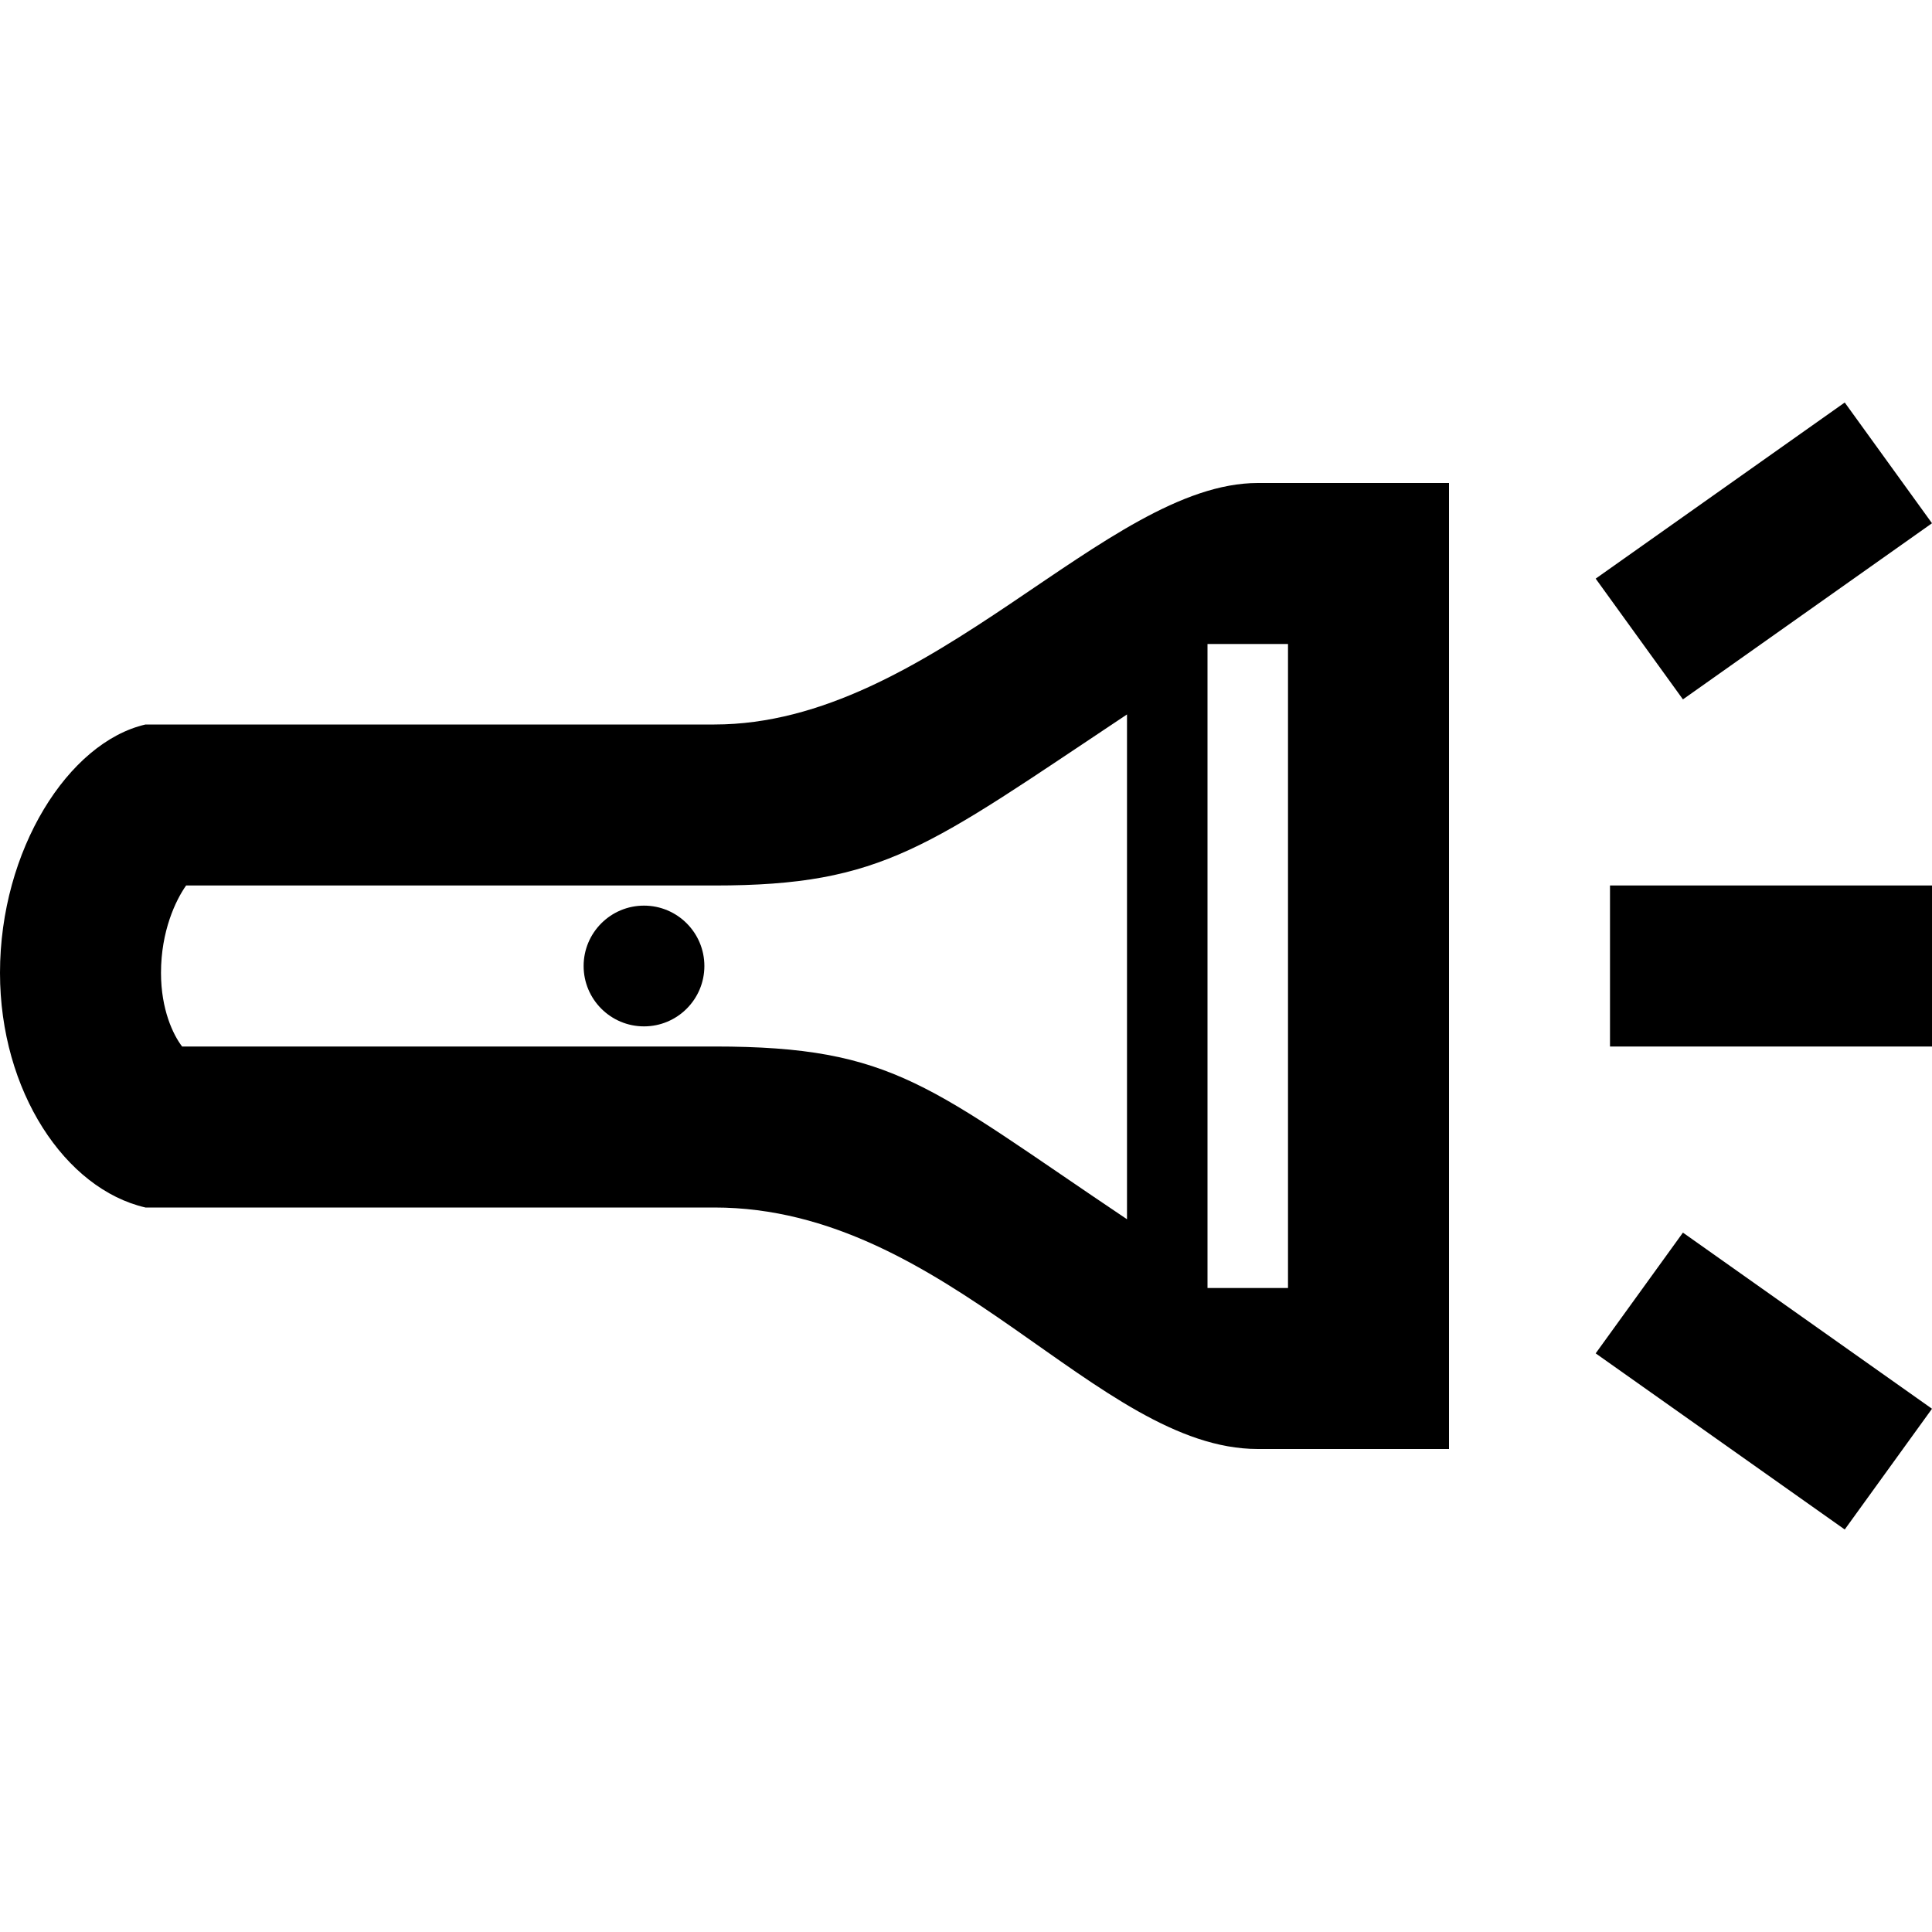
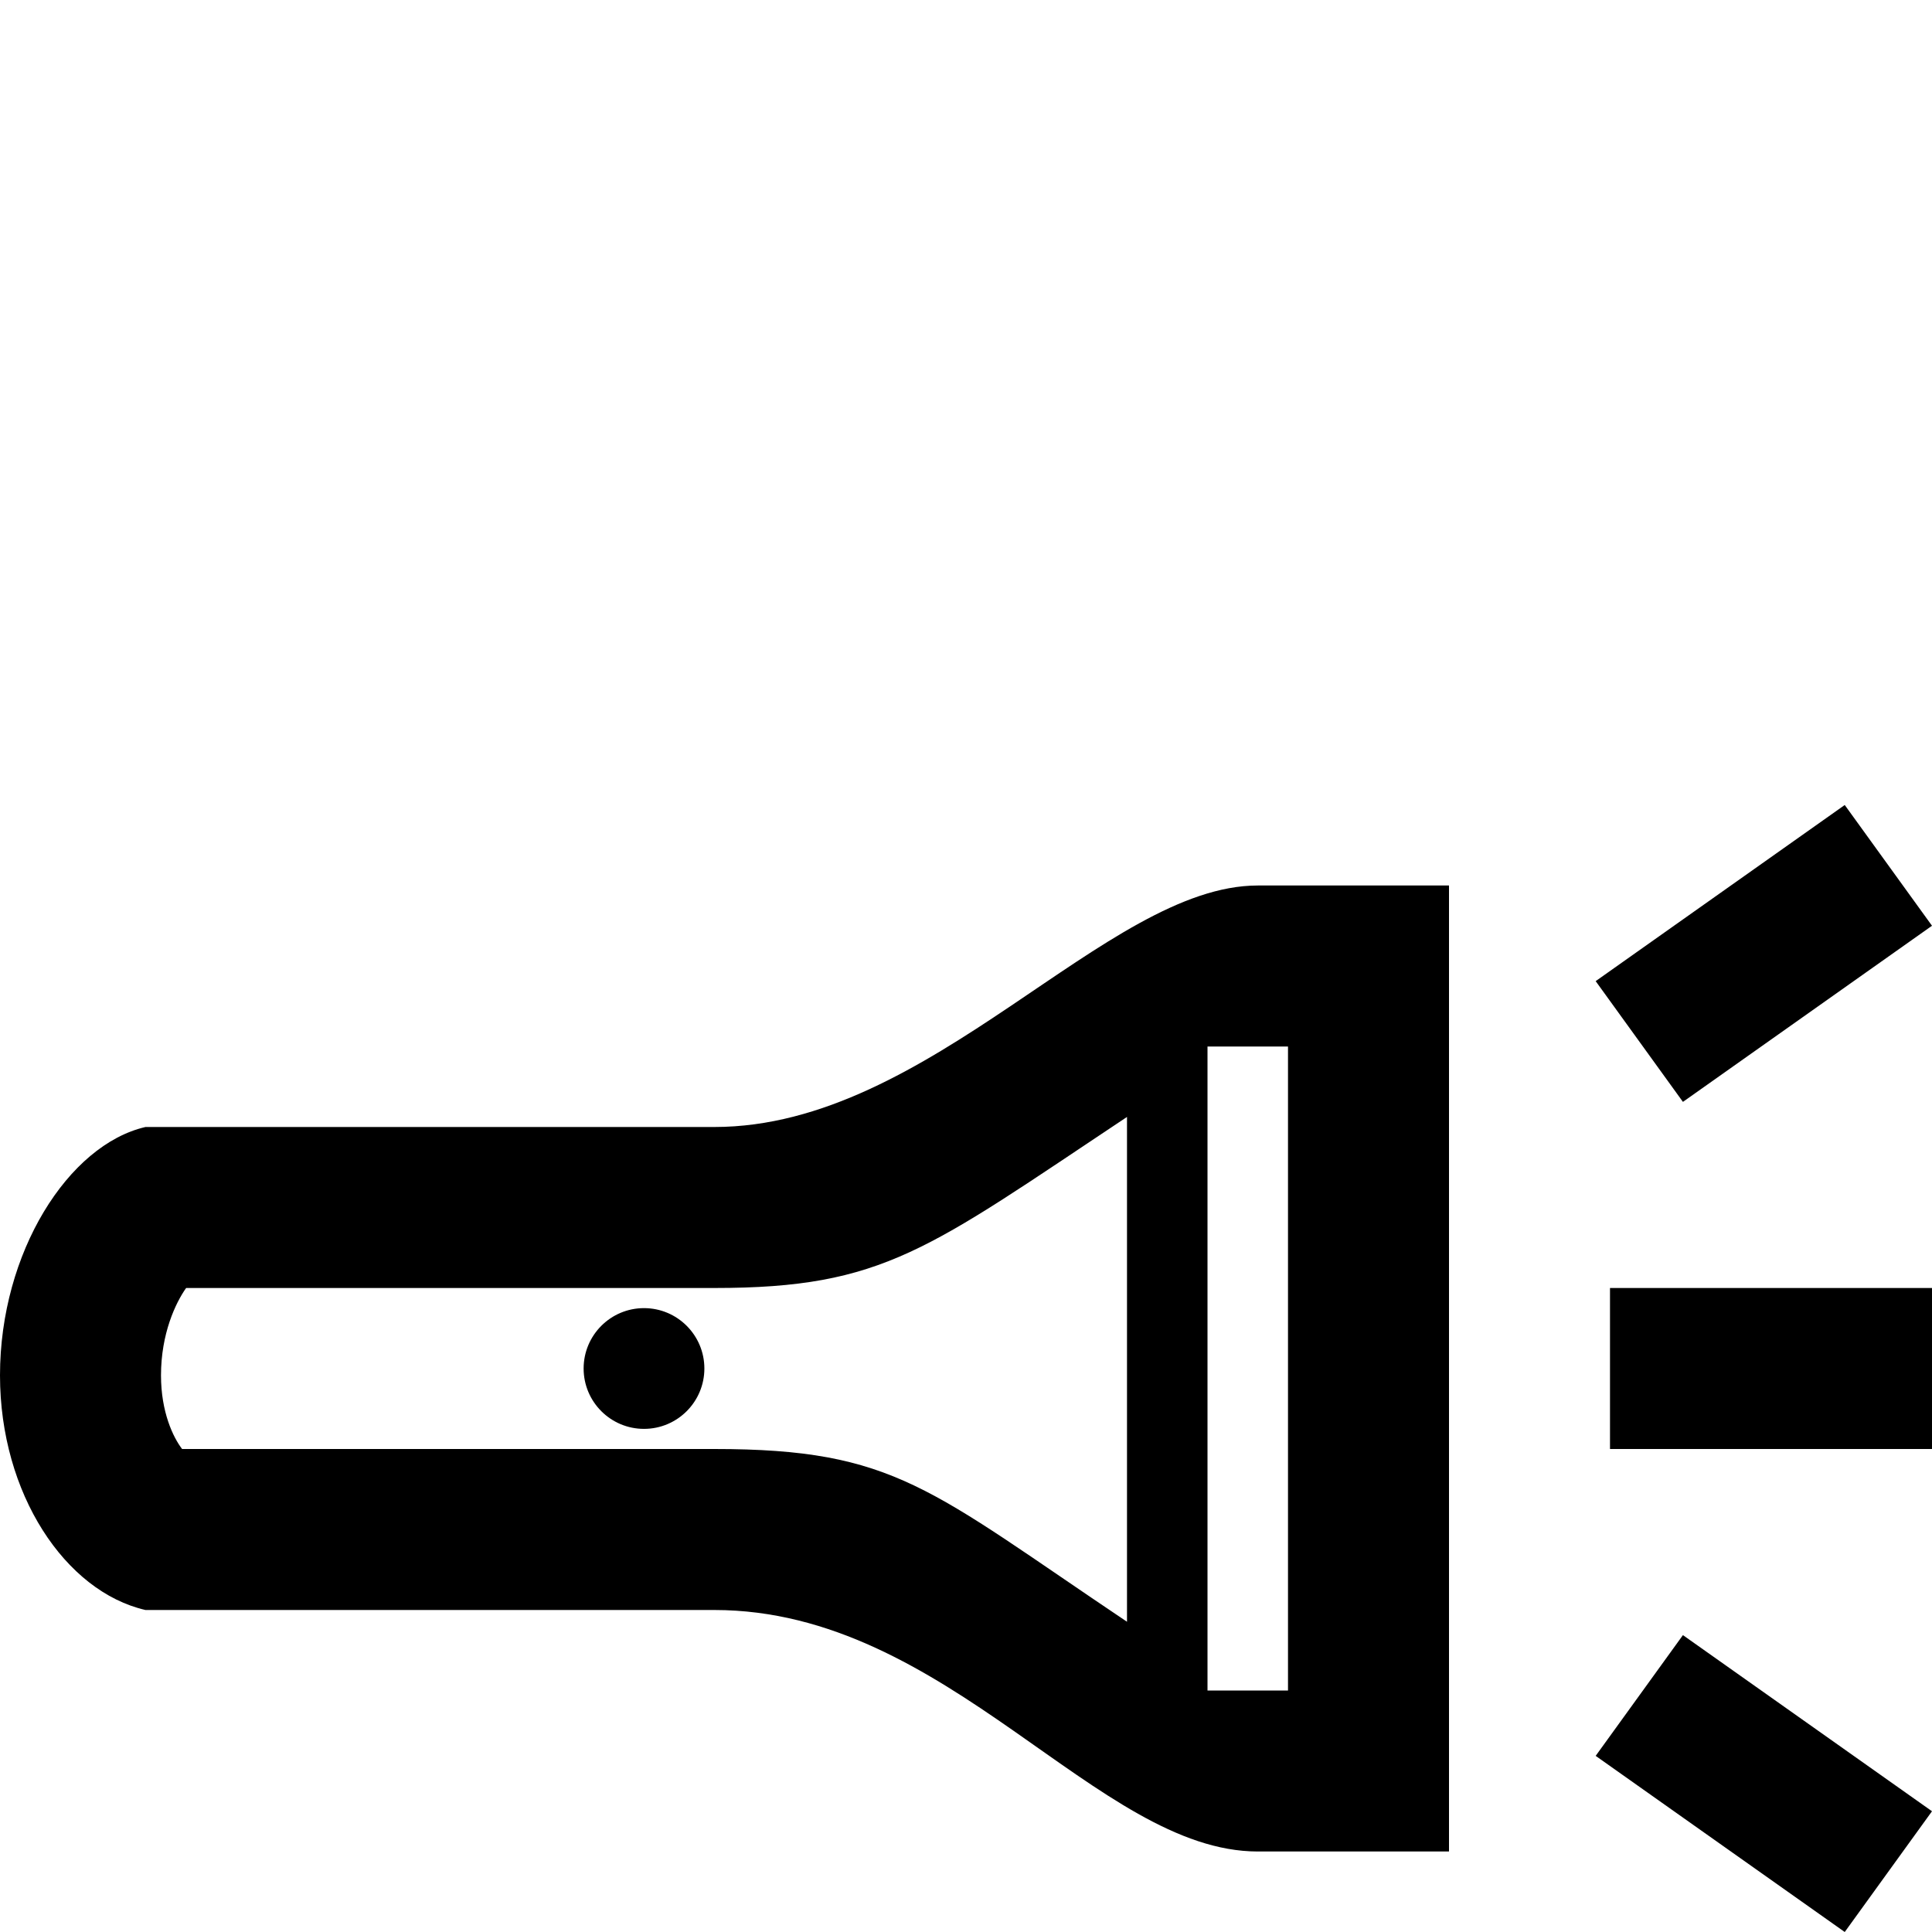
- <svg xmlns="http://www.w3.org/2000/svg" width="24" height="24" viewBox="0 0 24 24">
+ <svg xmlns="http://www.w3.org/2000/svg" width="30" height="30" viewBox="0 -5 24 24">
  <path d="M24 13h-4v-2h4v2zm0-6.5l-3.094 2.188-1.084-1.5 3.094-2.188 1.084 1.5zm-1.084 12.5l-3.094-2.188 1.084-1.5 3.094 2.188-1.084 1.5zm-7.291-13c-1.886 0-4.062 3-6.751 3h-7.067c-.957.221-1.807 1.558-1.807 3.085 0 1.472.812 2.686 1.807 2.915h7.067c2.903 0 4.757 3 6.751 3h2.375v-12h-2.375zm-1.625 9.146c-2.459-1.649-2.878-2.146-5.126-2.146h-6.612c-.111-.145-.262-.458-.262-.915 0-.517.181-.9.312-1.085h6.562c2.107 0 2.648-.477 5.126-2.125v6.271zm2 .854h-1v-8h1v8zm-8-3.25c-.414 0-.75-.336-.75-.75s.336-.75.75-.75.75.336.75.75-.336.75-.75.75z" />
</svg>
